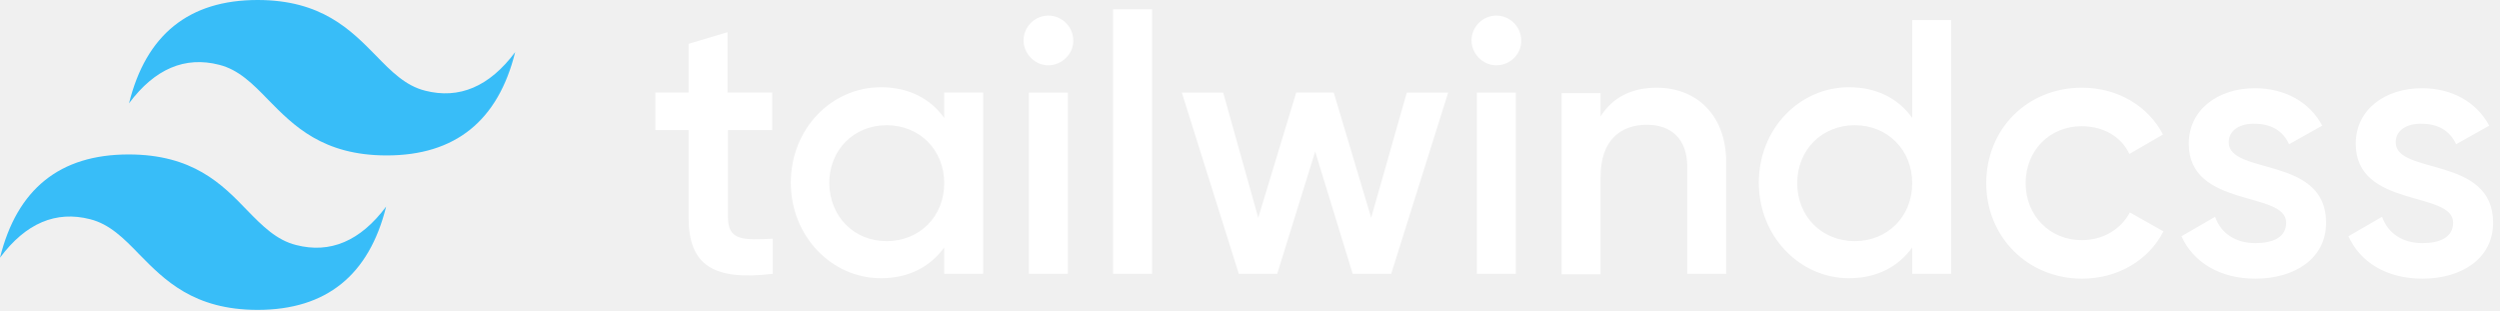
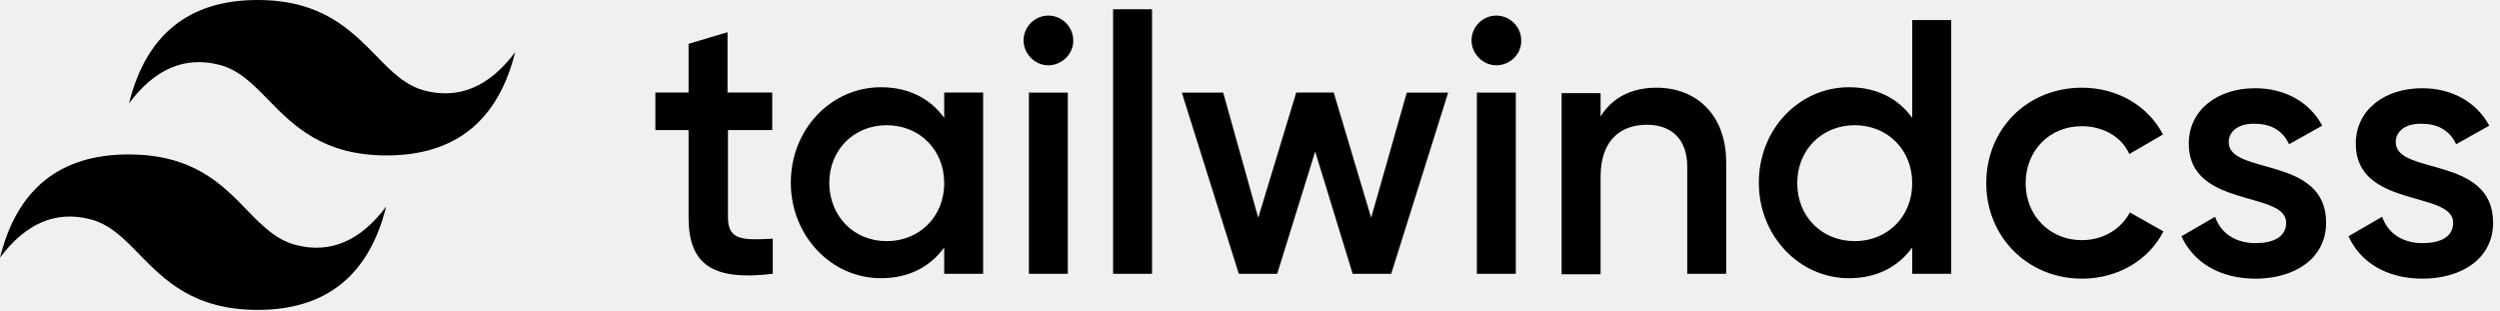
<svg xmlns="http://www.w3.org/2000/svg" width="145" height="18" viewBox="0 0 145 18" fill="none">
-   <path d="M14.948 0C10.961 0 8.476 2.009 7.487 5.991C8.983 3.987 10.736 3.249 12.714 3.757C13.844 4.039 14.666 4.861 15.566 5.792C17.036 7.288 18.731 9.015 22.436 9.015C26.417 9.015 28.902 7.006 29.891 3.024C28.395 5.028 26.642 5.766 24.664 5.259C23.534 4.976 22.718 4.154 21.813 3.223C20.343 1.727 18.647 0 14.948 0ZM7.461 8.958C3.474 8.958 0.989 10.961 0 14.947C1.496 12.939 3.249 12.207 5.227 12.714C6.357 12.997 7.179 13.818 8.078 14.749C9.549 16.246 11.244 17.973 14.948 17.973C18.93 17.973 21.415 15.963 22.404 11.982C20.908 13.986 19.155 14.723 17.177 14.21C16.047 13.928 15.231 13.112 14.326 12.181C12.881 10.679 11.186 8.958 7.461 8.958Z" fill="#38BDF8" />
-   <path d="M44.84 7.545H42.239V12.604C42.239 13.96 43.113 13.928 44.838 13.844V15.88C41.335 16.303 39.953 15.341 39.953 12.604V7.545H38.027V5.368H39.953V2.543L42.213 1.868V5.368H44.808V7.545H44.84ZM54.785 5.368H57.045V15.88H54.785V14.352C53.99 15.456 52.751 16.136 51.112 16.136C48.256 16.136 45.886 13.703 45.886 10.595C45.886 7.461 48.256 5.06 51.113 5.06C52.751 5.06 53.99 5.734 54.786 6.838L54.785 5.368ZM51.447 13.986C53.342 13.986 54.786 12.573 54.786 10.627C54.786 8.675 53.342 7.262 51.447 7.262C49.559 7.262 48.115 8.675 48.115 10.627C48.146 12.573 49.558 13.986 51.447 13.986ZM60.829 3.788C60.039 3.788 59.39 3.108 59.39 2.344C59.39 1.554 60.039 0.905 60.829 0.905C61.62 0.905 62.273 1.554 62.273 2.344C62.299 3.108 61.619 3.788 60.829 3.788ZM59.699 15.88V5.369H61.959V15.88H59.699ZM64.585 15.88V0.539H66.846V15.88H64.585ZM81.627 5.369H84.028L80.722 15.88H78.487L76.311 8.79L74.108 15.88H71.879L68.573 5.369H70.973L73.007 12.63L75.211 5.368H77.388L79.559 12.63L81.627 5.369ZM86.822 3.787C86.032 3.787 85.383 3.109 85.383 2.344C85.383 1.554 86.032 0.905 86.822 0.905C87.613 0.905 88.266 1.554 88.266 2.344C88.292 3.108 87.644 3.787 86.822 3.787ZM85.692 15.88V5.369H87.952V15.88H85.692ZM96.12 5.087C98.464 5.087 100.159 6.697 100.159 9.407V15.88H97.899V9.664C97.899 8.052 96.967 7.236 95.555 7.236C94.058 7.236 92.871 8.11 92.871 10.255V15.906H90.61V5.4H92.871V6.755C93.577 5.625 94.707 5.087 96.12 5.087ZM110.953 1.162H113.213V15.88H110.953V14.352C110.162 15.456 108.917 16.136 107.28 16.136C104.423 16.136 102.053 13.703 102.053 10.595C102.053 7.461 104.423 5.06 107.28 5.06C108.917 5.06 110.162 5.734 110.953 6.838V1.162ZM107.619 13.986C109.509 13.986 110.953 12.573 110.953 10.627C110.953 8.675 109.509 7.262 107.619 7.262C105.726 7.262 104.282 8.675 104.282 10.627C104.282 12.573 105.725 13.986 107.619 13.986ZM120.81 16.162C117.65 16.162 115.249 13.735 115.249 10.627C115.249 7.487 117.618 5.086 120.81 5.086C122.877 5.086 124.656 6.159 125.503 7.801L123.552 8.931C123.102 7.943 122.055 7.32 120.784 7.32C118.922 7.32 117.535 8.733 117.535 10.627C117.535 12.515 118.948 13.928 120.784 13.928C122.055 13.928 123.07 13.279 123.583 12.322L125.529 13.42C124.682 15.09 122.877 16.162 120.81 16.162ZM129.318 8.251C129.318 10.172 134.968 9.015 134.968 12.913C134.968 15.006 133.132 16.162 130.872 16.162C128.779 16.162 127.255 15.199 126.576 13.703L128.528 12.573C128.862 13.536 129.71 14.101 130.872 14.101C131.887 14.101 132.65 13.761 132.65 12.913C132.65 11.05 127 12.091 127 8.336C127 6.358 128.695 5.117 130.84 5.117C132.567 5.117 134.006 5.907 134.744 7.288L132.818 8.366C132.452 7.545 131.719 7.179 130.84 7.179C130.024 7.147 129.318 7.518 129.318 8.251ZM139.008 8.251C139.008 10.172 144.658 9.015 144.658 12.913C144.658 15.006 142.822 16.162 140.561 16.162C138.468 16.162 136.945 15.199 136.267 13.703L138.218 12.573C138.557 13.536 139.404 14.101 140.561 14.101C141.576 14.101 142.34 13.761 142.34 12.913C142.34 11.05 136.69 12.091 136.69 8.336C136.69 6.358 138.385 5.117 140.535 5.117C142.257 5.117 143.695 5.907 144.433 7.288L142.512 8.366C142.141 7.545 141.409 7.179 140.534 7.179C139.714 7.147 139.008 7.518 139.008 8.251Z" fill="white" />
+   <path d="M14.948 0C10.961 0 8.476 2.009 7.487 5.991C8.983 3.987 10.736 3.249 12.714 3.757C13.844 4.039 14.666 4.861 15.566 5.792C17.036 7.288 18.731 9.015 22.436 9.015C26.417 9.015 28.902 7.006 29.891 3.024C28.395 5.028 26.642 5.766 24.664 5.259C23.534 4.976 22.718 4.154 21.813 3.223C20.343 1.727 18.647 0 14.948 0ZM7.461 8.958C3.474 8.958 0.989 10.961 0 14.947C1.496 12.939 3.249 12.207 5.227 12.714C6.357 12.997 7.179 13.818 8.078 14.749C9.549 16.246 11.244 17.973 14.948 17.973C18.93 17.973 21.415 15.963 22.404 11.982C20.908 13.986 19.155 14.723 17.177 14.21C16.047 13.928 15.231 13.112 14.326 12.181C12.881 10.679 11.186 8.958 7.461 8.958Z" fill="#000000" />
+   <path d="M44.84 7.545H42.239V12.604C42.239 13.96 43.113 13.928 44.838 13.844V15.88C41.335 16.303 39.953 15.341 39.953 12.604V7.545H38.027V5.368H39.953V2.543L42.213 1.868V5.368H44.808V7.545H44.84ZM54.785 5.368H57.045V15.88H54.785V14.352C53.99 15.456 52.751 16.136 51.112 16.136C48.256 16.136 45.886 13.703 45.886 10.595C45.886 7.461 48.256 5.06 51.113 5.06C52.751 5.06 53.99 5.734 54.786 6.838L54.785 5.368ZM51.447 13.986C53.342 13.986 54.786 12.573 54.786 10.627C54.786 8.675 53.342 7.262 51.447 7.262C49.559 7.262 48.115 8.675 48.115 10.627C48.146 12.573 49.558 13.986 51.447 13.986ZM60.829 3.788C60.039 3.788 59.39 3.108 59.39 2.344C59.39 1.554 60.039 0.905 60.829 0.905C61.62 0.905 62.273 1.554 62.273 2.344C62.299 3.108 61.619 3.788 60.829 3.788ZM59.699 15.88V5.369H61.959V15.88H59.699ZM64.585 15.88V0.539H66.846V15.88H64.585ZM81.627 5.369H84.028L80.722 15.88H78.487L76.311 8.79L74.108 15.88H71.879L68.573 5.369H70.973L73.007 12.63L75.211 5.368H77.388L79.559 12.63L81.627 5.369ZM86.822 3.787C86.032 3.787 85.383 3.109 85.383 2.344C85.383 1.554 86.032 0.905 86.822 0.905C87.613 0.905 88.266 1.554 88.266 2.344C88.292 3.108 87.644 3.787 86.822 3.787ZM85.692 15.88V5.369H87.952V15.88H85.692ZM96.12 5.087C98.464 5.087 100.159 6.697 100.159 9.407V15.88H97.899V9.664C97.899 8.052 96.967 7.236 95.555 7.236C94.058 7.236 92.871 8.11 92.871 10.255V15.906H90.61V5.4H92.871V6.755C93.577 5.625 94.707 5.087 96.12 5.087ZM110.953 1.162H113.213V15.88H110.953V14.352C110.162 15.456 108.917 16.136 107.28 16.136C104.423 16.136 102.053 13.703 102.053 10.595C102.053 7.461 104.423 5.06 107.28 5.06C108.917 5.06 110.162 5.734 110.953 6.838V1.162ZM107.619 13.986C109.509 13.986 110.953 12.573 110.953 10.627C110.953 8.675 109.509 7.262 107.619 7.262C105.726 7.262 104.282 8.675 104.282 10.627C104.282 12.573 105.725 13.986 107.619 13.986ZM120.81 16.162C117.65 16.162 115.249 13.735 115.249 10.627C115.249 7.487 117.618 5.086 120.81 5.086C122.877 5.086 124.656 6.159 125.503 7.801L123.552 8.931C123.102 7.943 122.055 7.32 120.784 7.32C118.922 7.32 117.535 8.733 117.535 10.627C117.535 12.515 118.948 13.928 120.784 13.928C122.055 13.928 123.07 13.279 123.583 12.322L125.529 13.42C124.682 15.09 122.877 16.162 120.81 16.162ZM129.318 8.251C129.318 10.172 134.968 9.015 134.968 12.913C134.968 15.006 133.132 16.162 130.872 16.162C128.779 16.162 127.255 15.199 126.576 13.703L128.528 12.573C128.862 13.536 129.71 14.101 130.872 14.101C131.887 14.101 132.65 13.761 132.65 12.913C132.65 11.05 127 12.091 127 8.336C127 6.358 128.695 5.117 130.84 5.117C132.567 5.117 134.006 5.907 134.744 7.288L132.818 8.366C132.452 7.545 131.719 7.179 130.84 7.179C130.024 7.147 129.318 7.518 129.318 8.251ZM139.008 8.251C139.008 10.172 144.658 9.015 144.658 12.913C144.658 15.006 142.822 16.162 140.561 16.162C138.468 16.162 136.945 15.199 136.267 13.703L138.218 12.573C138.557 13.536 139.404 14.101 140.561 14.101C141.576 14.101 142.34 13.761 142.34 12.913C142.34 11.05 136.69 12.091 136.69 8.336C136.69 6.358 138.385 5.117 140.535 5.117C142.257 5.117 143.695 5.907 144.433 7.288L142.512 8.366C142.141 7.545 141.409 7.179 140.534 7.179C139.714 7.147 139.008 7.518 139.008 8.251Z" fill="#000000" />
</svg>
